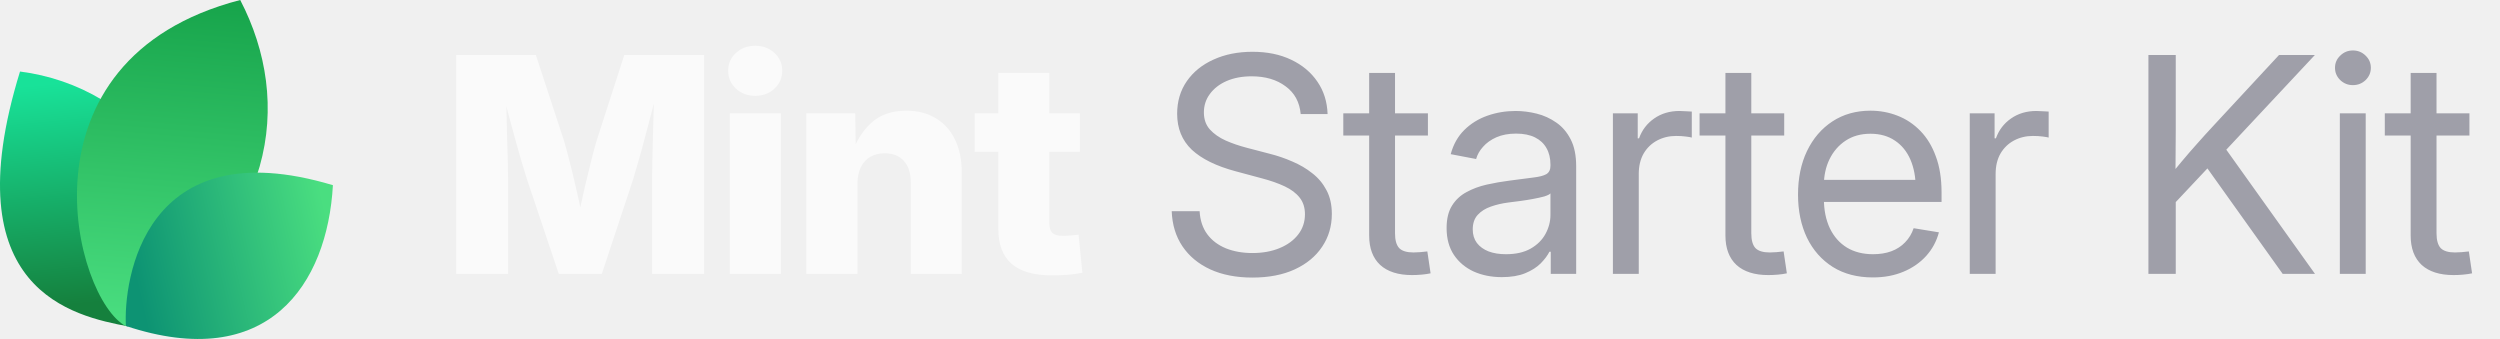
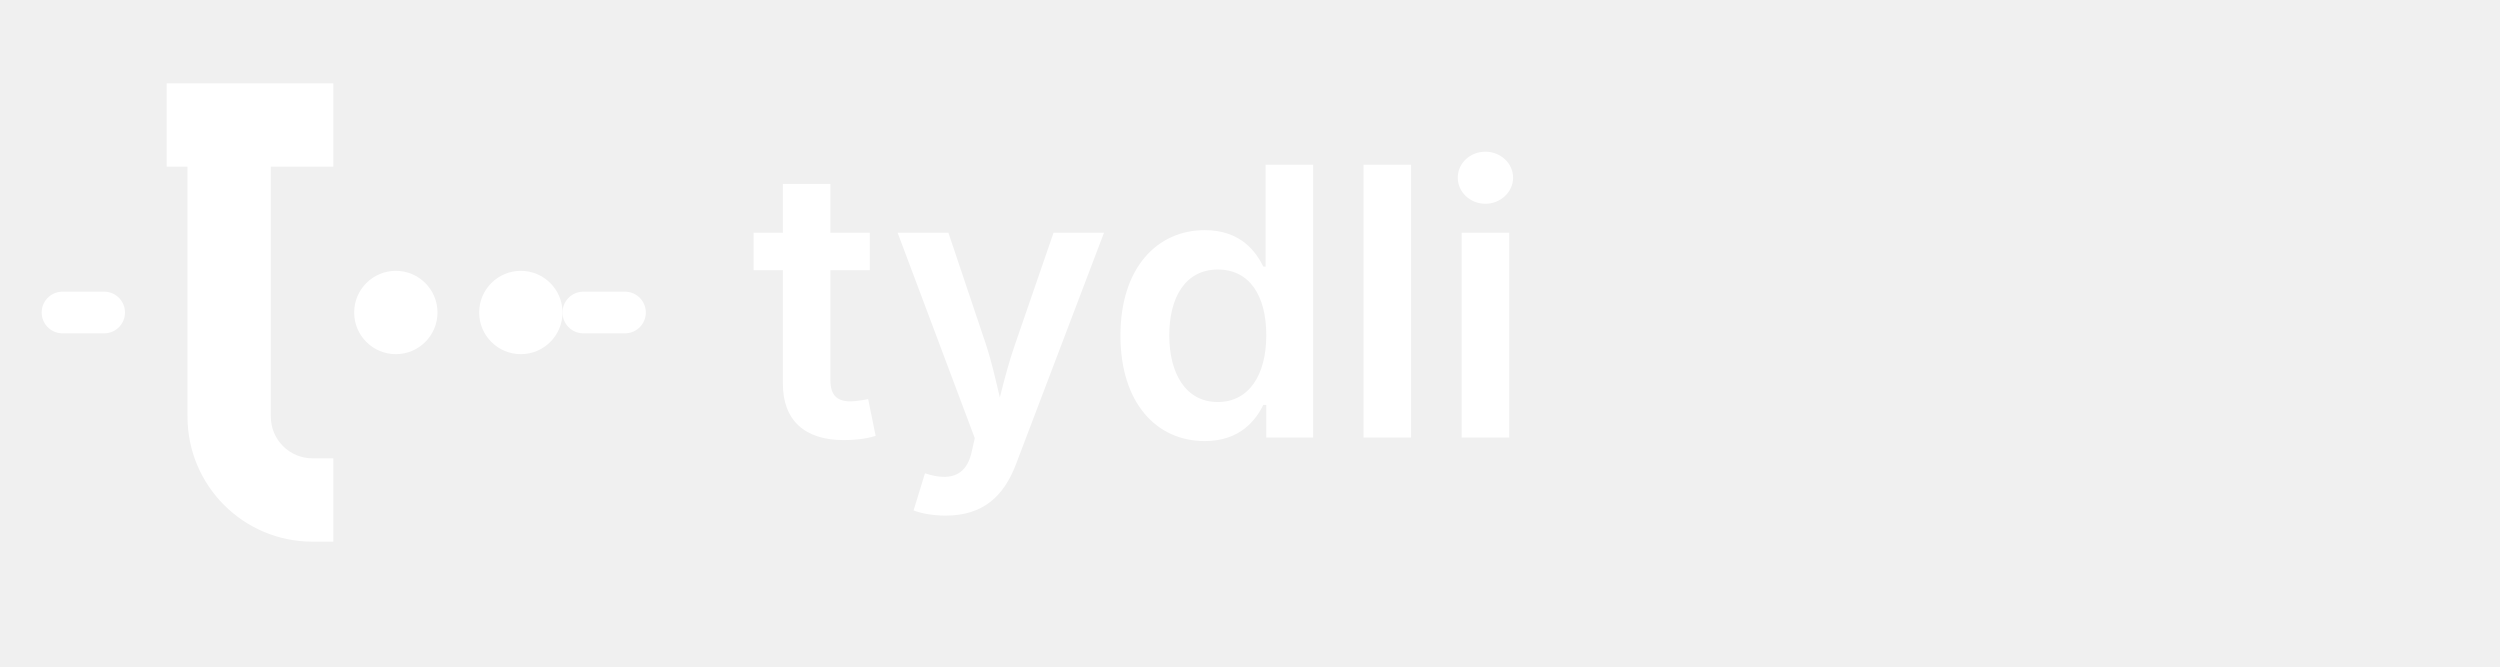
- <svg xmlns="http://www.w3.org/2000/svg" width="177" height="24" viewBox="0 0 177 24" fill="none">
-   <path d="M9.061 23.108C5.268 22.377 -3.391 20.627 1.417 5.064C9.634 6.099 16.973 14.064 9.061 23.108Z" fill="url(#paint0_linear_17557_2145)" />
-   <path d="M8.919 23.094C5.276 21.222 0.784 4.209 17.007 0C20.757 7.193 19.621 16.545 8.919 23.094Z" fill="url(#paint1_linear_17557_2145)" />
-   <path d="M8.914 23.079C8.735 19.882 10.159 9.085 23.57 13.111C23.181 20.123 18.984 26.418 8.914 23.079Z" fill="url(#paint2_linear_17557_2145)" />
-   <path d="M32.301 19.392V3.894H37.938L39.925 9.948C40.036 10.315 40.164 10.787 40.31 11.362C40.462 11.938 40.611 12.552 40.757 13.204C40.91 13.855 41.048 14.483 41.173 15.086C41.305 15.682 41.412 16.192 41.495 16.615H40.695C40.771 16.192 40.871 15.682 40.996 15.086C41.128 14.49 41.267 13.866 41.412 13.214C41.565 12.562 41.714 11.948 41.86 11.373C42.005 10.79 42.133 10.315 42.244 9.948L44.2 3.894H49.848V19.392H46.166V12.704C46.166 12.357 46.173 11.917 46.187 11.383C46.2 10.849 46.214 10.27 46.228 9.646C46.249 9.022 46.266 8.391 46.28 7.753C46.301 7.115 46.311 6.519 46.311 5.964H46.623C46.485 6.561 46.332 7.181 46.166 7.826C45.999 8.471 45.833 9.102 45.666 9.719C45.507 10.336 45.351 10.901 45.198 11.414C45.053 11.928 44.928 12.357 44.824 12.704L42.608 19.392H39.561L37.314 12.704C37.203 12.357 37.072 11.928 36.919 11.414C36.773 10.901 36.614 10.34 36.441 9.729C36.274 9.112 36.104 8.481 35.931 7.836C35.764 7.192 35.608 6.567 35.463 5.964H35.827C35.834 6.512 35.844 7.105 35.858 7.743C35.872 8.374 35.886 9.005 35.9 9.636C35.92 10.26 35.938 10.839 35.952 11.373C35.965 11.907 35.972 12.351 35.972 12.704V19.392H32.301ZM51.668 19.392V8.024H55.288V19.392H51.668ZM53.468 6.786C52.927 6.786 52.473 6.616 52.105 6.276C51.738 5.93 51.554 5.507 51.554 5.007C51.554 4.508 51.738 4.088 52.105 3.749C52.473 3.409 52.927 3.239 53.468 3.239C54.009 3.239 54.463 3.409 54.83 3.749C55.198 4.082 55.382 4.501 55.382 5.007C55.382 5.507 55.198 5.93 54.83 6.276C54.463 6.616 54.009 6.786 53.468 6.786ZM60.708 13.027V19.392H57.088V8.024H60.551L60.593 10.967H60.281C60.593 10.024 61.061 9.268 61.685 8.7C62.309 8.124 63.138 7.836 64.171 7.836C64.975 7.836 65.672 8.017 66.262 8.377C66.851 8.731 67.302 9.234 67.614 9.885C67.933 10.537 68.092 11.307 68.092 12.194V19.392H64.483V12.912C64.483 12.26 64.32 11.754 63.994 11.394C63.675 11.033 63.221 10.853 62.632 10.853C62.25 10.853 61.914 10.936 61.623 11.102C61.332 11.269 61.106 11.515 60.947 11.841C60.787 12.16 60.708 12.555 60.708 13.027ZM76.456 8.024V10.749H69.008V8.024H76.456ZM70.683 5.163H74.292V15.783C74.292 16.102 74.361 16.334 74.5 16.48C74.646 16.625 74.899 16.698 75.259 16.698C75.405 16.698 75.596 16.688 75.831 16.667C76.074 16.646 76.251 16.629 76.362 16.615L76.632 19.309C76.313 19.378 75.963 19.427 75.582 19.455C75.207 19.482 74.836 19.496 74.469 19.496C73.2 19.496 72.25 19.222 71.619 18.674C70.995 18.127 70.683 17.308 70.683 16.22V5.163Z" fill="#FAFAFA" />
-   <path d="M88.667 19.652C87.523 19.652 86.528 19.458 85.682 19.07C84.843 18.681 84.188 18.137 83.716 17.437C83.245 16.736 82.992 15.908 82.957 14.951H84.933C84.968 15.596 85.148 16.14 85.474 16.584C85.8 17.021 86.24 17.354 86.795 17.582C87.35 17.804 87.974 17.915 88.667 17.915C89.388 17.915 90.026 17.801 90.581 17.572C91.143 17.343 91.583 17.024 91.902 16.615C92.228 16.199 92.391 15.717 92.391 15.169C92.391 14.698 92.266 14.306 92.017 13.994C91.767 13.675 91.413 13.408 90.956 13.193C90.498 12.978 89.954 12.787 89.323 12.621L87.502 12.132C86.123 11.765 85.082 11.255 84.382 10.603C83.689 9.944 83.342 9.095 83.342 8.055C83.342 7.174 83.571 6.404 84.028 5.746C84.486 5.087 85.117 4.577 85.921 4.217C86.726 3.849 87.645 3.666 88.678 3.666C89.718 3.666 90.63 3.853 91.413 4.227C92.204 4.602 92.824 5.122 93.275 5.787C93.726 6.446 93.965 7.209 93.993 8.076H92.089C92.013 7.23 91.656 6.574 91.018 6.11C90.387 5.638 89.586 5.403 88.615 5.403C87.95 5.403 87.36 5.513 86.847 5.735C86.341 5.957 85.946 6.262 85.661 6.651C85.377 7.032 85.235 7.469 85.235 7.961C85.235 8.447 85.377 8.849 85.661 9.168C85.946 9.48 86.317 9.74 86.774 9.948C87.232 10.149 87.724 10.319 88.251 10.457L89.884 10.884C90.439 11.023 90.977 11.206 91.496 11.435C92.023 11.657 92.495 11.934 92.911 12.267C93.334 12.593 93.67 12.995 93.92 13.474C94.17 13.945 94.294 14.504 94.294 15.149C94.294 16.015 94.066 16.788 93.608 17.468C93.157 18.148 92.512 18.681 91.673 19.07C90.834 19.458 89.832 19.652 88.667 19.652ZM101.097 8.024V9.594H95.106V8.024H101.097ZM96.937 5.163H98.767V16.521C98.767 17 98.865 17.347 99.059 17.562C99.26 17.77 99.6 17.874 100.078 17.874C100.21 17.874 100.366 17.867 100.546 17.853C100.733 17.832 100.903 17.815 101.056 17.801L101.285 19.351C101.097 19.392 100.886 19.423 100.65 19.444C100.414 19.465 100.189 19.475 99.974 19.475C98.996 19.475 98.244 19.236 97.717 18.758C97.197 18.272 96.937 17.579 96.937 16.677V5.163ZM106.33 19.621C105.595 19.621 104.932 19.489 104.343 19.226C103.754 18.955 103.285 18.564 102.939 18.05C102.592 17.53 102.419 16.896 102.419 16.147C102.419 15.495 102.547 14.965 102.804 14.556C103.06 14.146 103.403 13.828 103.833 13.599C104.263 13.363 104.742 13.186 105.269 13.068C105.796 12.95 106.333 12.857 106.881 12.787C107.574 12.69 108.132 12.617 108.555 12.569C108.978 12.52 109.287 12.441 109.481 12.33C109.675 12.212 109.772 12.014 109.772 11.737V11.654C109.772 11.203 109.679 10.815 109.492 10.489C109.311 10.163 109.041 9.91 108.68 9.729C108.32 9.549 107.872 9.459 107.338 9.459C106.805 9.459 106.34 9.546 105.945 9.719C105.556 9.892 105.241 10.118 104.998 10.395C104.755 10.665 104.593 10.953 104.509 11.258L102.71 10.915C102.897 10.222 103.22 9.65 103.677 9.199C104.135 8.748 104.679 8.412 105.31 8.19C105.941 7.968 106.607 7.857 107.307 7.857C107.8 7.857 108.295 7.92 108.795 8.044C109.301 8.169 109.765 8.381 110.188 8.679C110.611 8.97 110.951 9.369 111.208 9.875C111.464 10.374 111.593 11.005 111.593 11.768V19.392H109.793V17.822H109.7C109.568 18.085 109.363 18.359 109.086 18.643C108.809 18.921 108.444 19.153 107.994 19.34C107.543 19.527 106.988 19.621 106.33 19.621ZM106.621 17.998C107.321 17.998 107.904 17.867 108.368 17.603C108.84 17.333 109.19 16.986 109.419 16.563C109.654 16.133 109.772 15.682 109.772 15.211V13.692C109.703 13.769 109.554 13.841 109.325 13.911C109.096 13.973 108.829 14.032 108.524 14.088C108.226 14.143 107.921 14.192 107.609 14.233C107.304 14.275 107.033 14.309 106.798 14.337C106.354 14.393 105.938 14.49 105.549 14.628C105.168 14.76 104.86 14.954 104.624 15.211C104.388 15.467 104.27 15.811 104.27 16.241C104.27 16.615 104.367 16.934 104.561 17.198C104.762 17.461 105.04 17.662 105.393 17.801C105.747 17.933 106.156 17.998 106.621 17.998ZM114.193 19.392V8.024H115.951V9.792H116.045C116.253 9.209 116.61 8.741 117.116 8.388C117.622 8.034 118.219 7.857 118.905 7.857C119.058 7.857 119.217 7.864 119.384 7.878C119.55 7.885 119.682 7.892 119.779 7.899V9.74C119.716 9.719 119.578 9.695 119.363 9.667C119.155 9.639 118.922 9.625 118.666 9.625C118.174 9.625 117.726 9.733 117.324 9.948C116.922 10.163 116.603 10.471 116.367 10.874C116.138 11.276 116.024 11.758 116.024 12.319V19.392H114.193ZM126.322 8.024V9.594H120.33V8.024H126.322ZM122.161 5.163H123.992V16.521C123.992 17 124.089 17.347 124.283 17.562C124.484 17.77 124.824 17.874 125.302 17.874C125.434 17.874 125.59 17.867 125.77 17.853C125.958 17.832 126.127 17.815 126.28 17.801L126.509 19.351C126.322 19.392 126.11 19.423 125.874 19.444C125.639 19.465 125.413 19.475 125.198 19.475C124.221 19.475 123.468 19.236 122.941 18.758C122.421 18.272 122.161 17.579 122.161 16.677V5.163ZM132.604 19.642C131.502 19.642 130.555 19.396 129.765 18.903C128.974 18.404 128.364 17.714 127.934 16.834C127.511 15.946 127.3 14.927 127.3 13.775C127.3 12.611 127.511 11.584 127.934 10.697C128.364 9.802 128.964 9.102 129.734 8.596C130.51 8.089 131.408 7.836 132.428 7.836C133.1 7.836 133.738 7.954 134.341 8.19C134.952 8.426 135.489 8.783 135.954 9.261C136.425 9.74 136.793 10.343 137.056 11.071C137.327 11.792 137.462 12.645 137.462 13.63V14.296H128.433V12.735H136.463L135.631 13.297C135.631 12.541 135.506 11.876 135.257 11.3C135.007 10.725 134.643 10.277 134.165 9.958C133.686 9.632 133.107 9.469 132.428 9.469C131.748 9.469 131.162 9.632 130.67 9.958C130.177 10.284 129.796 10.725 129.526 11.279C129.262 11.827 129.13 12.441 129.13 13.12V14.046C129.13 14.864 129.273 15.572 129.557 16.168C129.841 16.757 130.243 17.211 130.763 17.53C131.283 17.842 131.901 17.998 132.615 17.998C133.093 17.998 133.523 17.929 133.905 17.79C134.293 17.645 134.619 17.433 134.882 17.156C135.153 16.879 135.354 16.546 135.486 16.157L137.275 16.449C137.108 17.08 136.81 17.634 136.38 18.113C135.95 18.591 135.413 18.966 134.768 19.236C134.123 19.507 133.402 19.642 132.604 19.642ZM139.459 19.392V8.024H141.217V9.792H141.311C141.519 9.209 141.876 8.741 142.382 8.388C142.888 8.034 143.485 7.857 144.171 7.857C144.324 7.857 144.483 7.864 144.649 7.878C144.816 7.885 144.948 7.892 145.045 7.899V9.74C144.982 9.719 144.844 9.695 144.629 9.667C144.421 9.639 144.188 9.625 143.932 9.625C143.439 9.625 142.992 9.733 142.59 9.948C142.188 10.163 141.869 10.471 141.633 10.874C141.404 11.276 141.29 11.758 141.29 12.319V19.392H139.459ZM153.429 14.961V12.715C153.783 12.257 154.136 11.82 154.49 11.404C154.844 10.981 155.204 10.565 155.572 10.156C155.939 9.74 156.314 9.327 156.695 8.918L161.355 3.894H163.893L157.277 10.967H157.184L153.429 14.961ZM152.108 19.392V3.894H154.043V9.241L154.022 12.559L154.043 13.505V19.392H152.108ZM161.615 19.392L155.967 11.477L157.173 9.969L163.903 19.392H161.615ZM165.661 19.392V8.024H167.492V19.392H165.661ZM166.587 6.027C166.24 6.027 165.942 5.909 165.692 5.673C165.443 5.43 165.318 5.139 165.318 4.799C165.318 4.459 165.443 4.172 165.692 3.936C165.942 3.693 166.24 3.572 166.587 3.572C166.934 3.572 167.232 3.693 167.482 3.936C167.731 4.172 167.856 4.459 167.856 4.799C167.856 5.139 167.731 5.43 167.482 5.673C167.232 5.909 166.934 6.027 166.587 6.027ZM174.836 8.024V9.594H168.844V8.024H174.836ZM170.675 5.163H172.506V16.521C172.506 17 172.603 17.347 172.797 17.562C172.998 17.77 173.338 17.874 173.816 17.874C173.948 17.874 174.104 17.867 174.284 17.853C174.472 17.832 174.641 17.815 174.794 17.801L175.023 19.351C174.836 19.392 174.624 19.423 174.388 19.444C174.153 19.465 173.927 19.475 173.712 19.475C172.735 19.475 171.982 19.236 171.455 18.758C170.935 18.272 170.675 17.579 170.675 16.677V5.163Z" fill="#9F9FA9" />
-   <defs>
-     <linearGradient id="paint0_linear_17557_2145" x1="3.776" y1="5.916" x2="5.232" y2="21.559" gradientUnits="userSpaceOnUse">
-       <stop stop-color="#18E299" />
-       <stop offset="1" stop-color="#15803D" />
-     </linearGradient>
-     <linearGradient id="paint1_linear_17557_2145" x1="12.171" y1="-0.718" x2="10.19" y2="22.983" gradientUnits="userSpaceOnUse">
-       <stop stop-color="#16A34A" />
-       <stop offset="1" stop-color="#4ADE80" />
-     </linearGradient>
-     <linearGradient id="paint2_linear_17557_2145" x1="23.133" y1="15.353" x2="9.338" y2="18.52" gradientUnits="userSpaceOnUse">
-       <stop stop-color="#4ADE80" />
-       <stop offset="1" stop-color="#0D9373" />
-     </linearGradient>
-   </defs>
+ <svg xmlns="http://www.w3.org/2000/svg" width="120" height="32" viewBox="0 0 120 32" fill="none">
+   <path d="M8 4H16V8H13V20C13 21.105 13.895 22 15 22H16V26H15C11.686 26 9 23.314 9 20V8H8V4Z" fill="white" />
+   <circle cx="19" cy="15" r="2" fill="white" />
+   <circle cx="25" cy="15" r="2" fill="white" />
+   <path d="M28 15H30M3 15H5" stroke="white" stroke-width="2" stroke-linecap="round" />
+   <text x="36" y="21" font-family="system-ui, -apple-system, sans-serif" font-size="18" font-weight="600" fill="white">tydli</text>
</svg>
